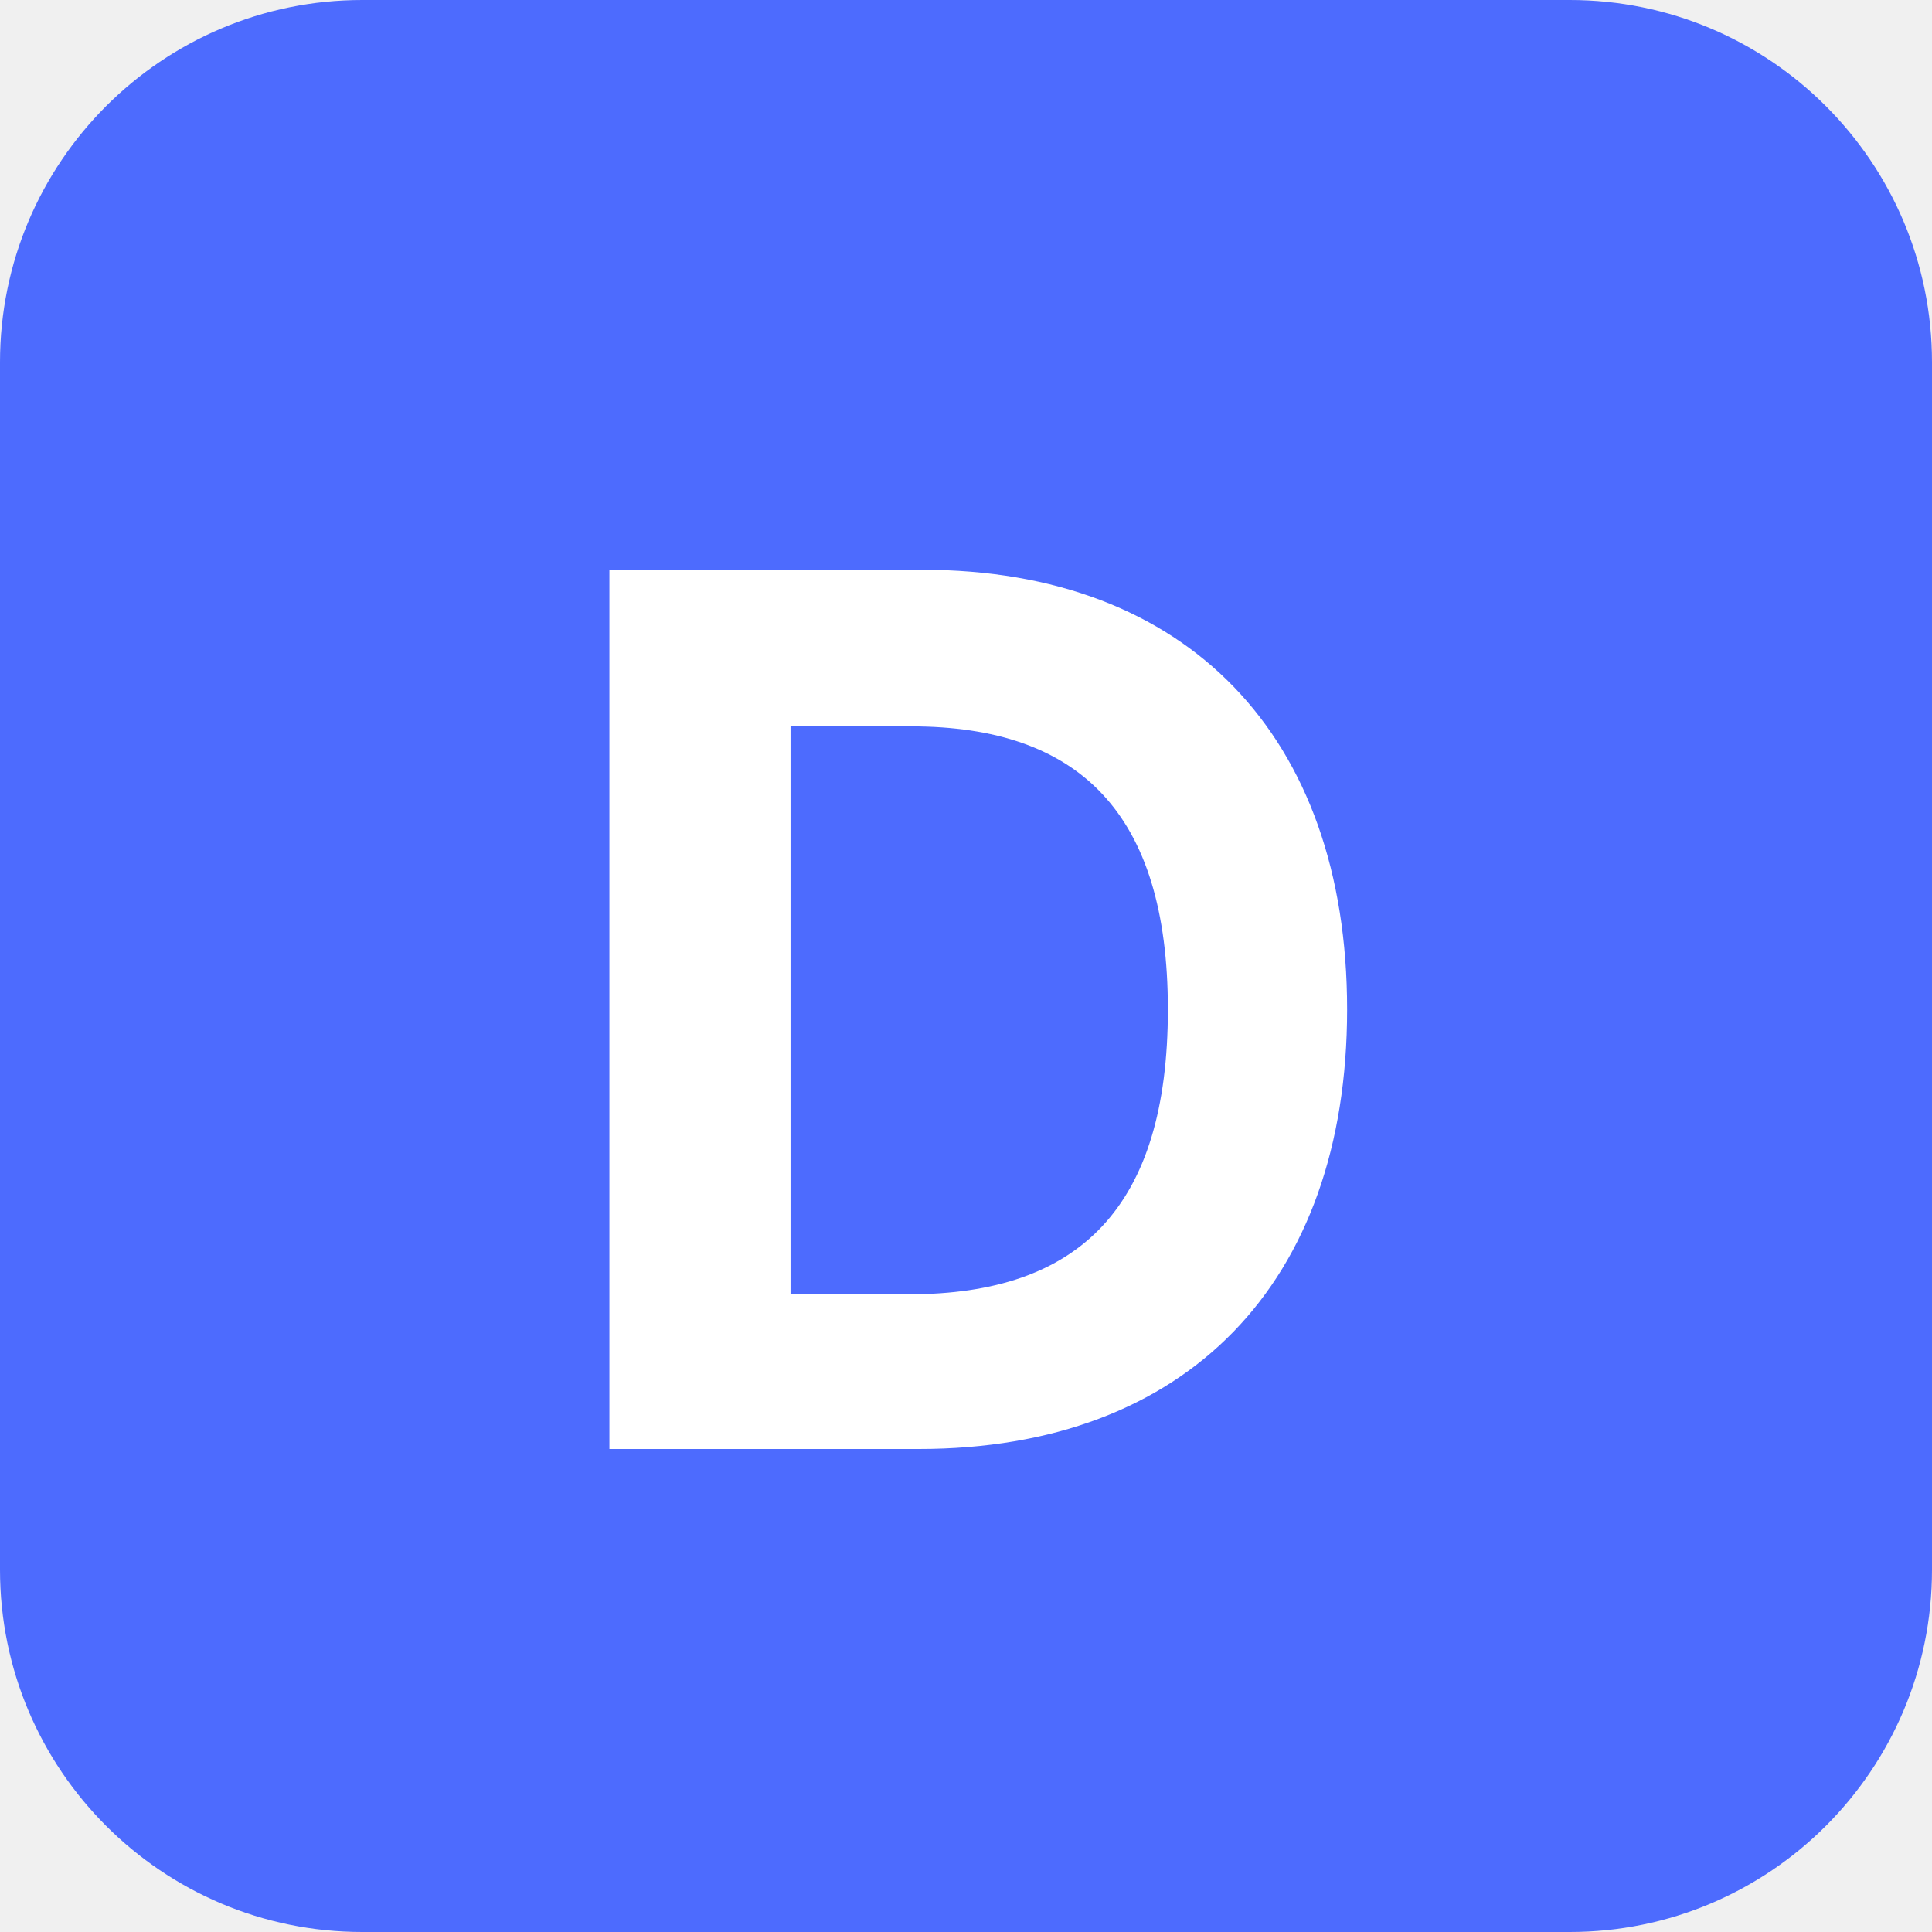
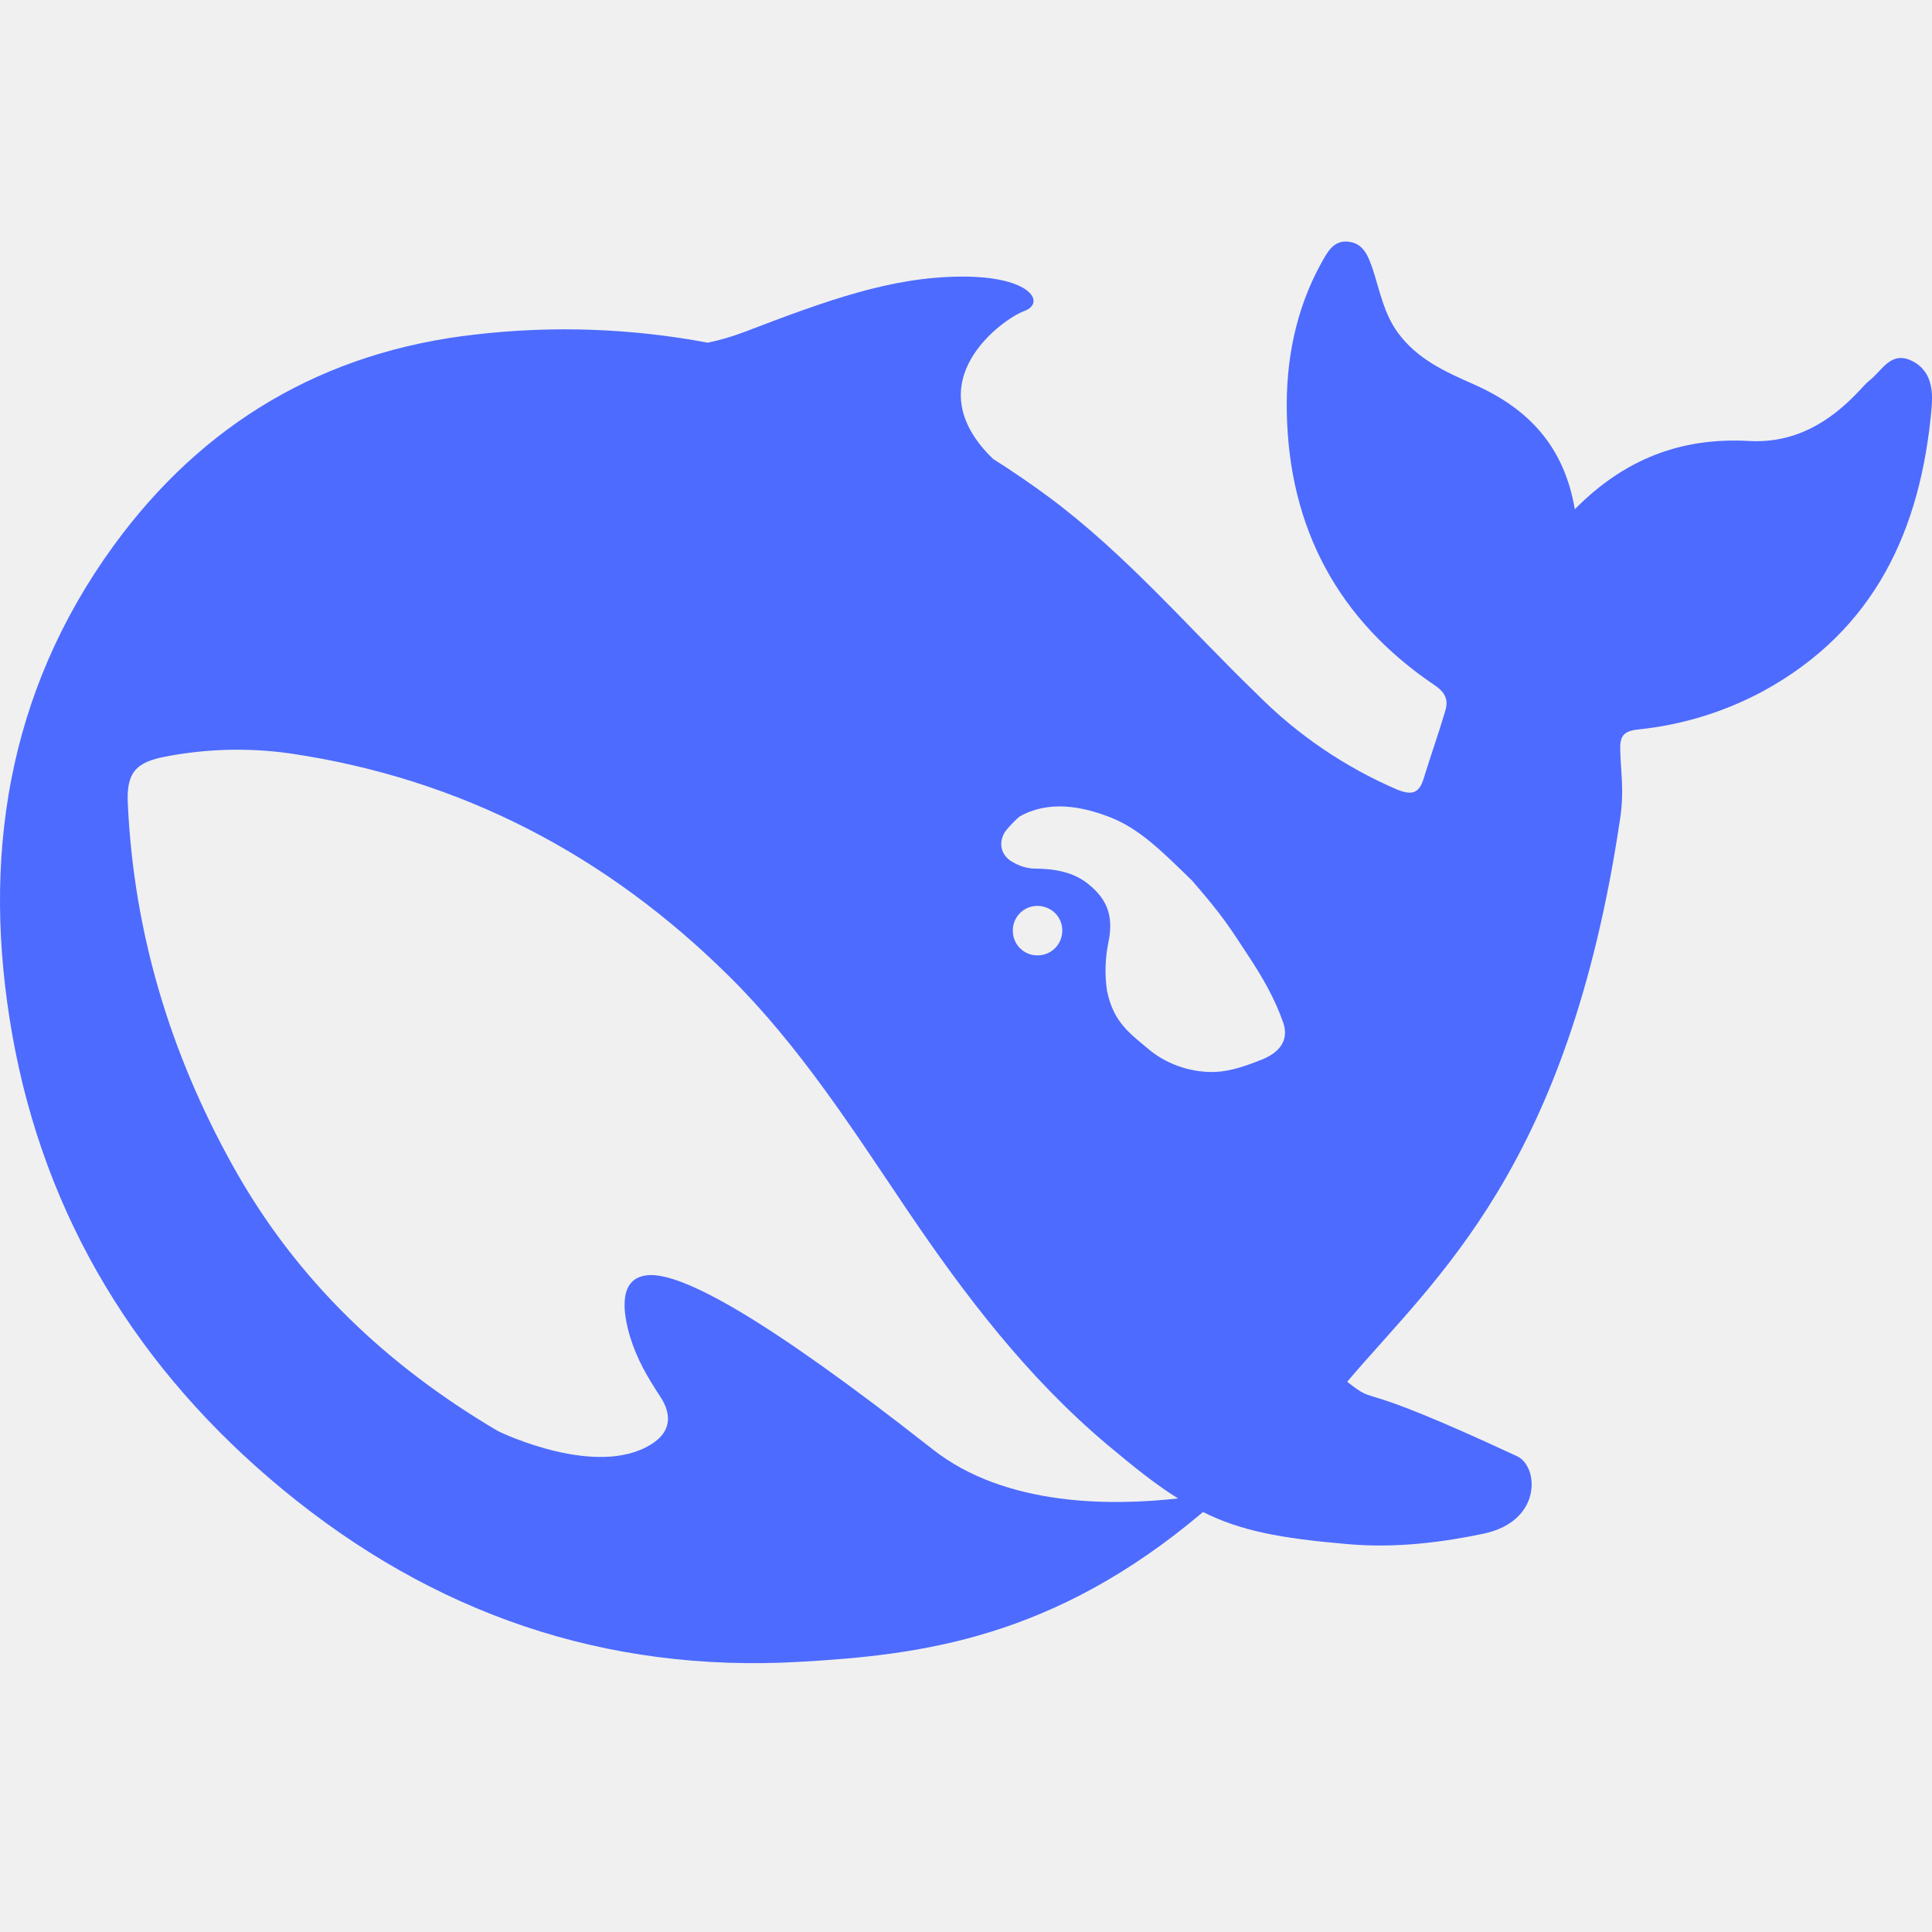
- <svg xmlns="http://www.w3.org/2000/svg" viewBox="0 0 16 16">
-   <rect x="0" y="0" width="16" height="16" rx="3" fill="#4d6bfe" />
-   <text x="8" y="12" text-anchor="middle" fill="#fff" font-size="10" font-weight="700" font-family="system-ui,-apple-system,sans-serif">D</text>
+ <svg xmlns="http://www.w3.org/2000/svg" fill="#4d6bfe" fill-rule="evenodd" height="1em" style="flex:none;line-height:1" viewBox="0 0 24 24" width="1em">
+   <path d="M23.748 4.482c-.254-.124-.364.113-.512.234-.051.039-.094.09-.137.136-.372.397-.806.657-1.373.626-.829-.046-1.537.214-2.163.848-.133-.782-.575-1.248-1.247-1.548-.352-.156-.708-.311-.955-.65-.172-.241-.219-.51-.305-.774-.055-.16-.11-.323-.293-.35-.2-.031-.278.136-.356.276-.313.572-.434 1.202-.422 1.84.027 1.436.633 2.58 1.838 3.393.137.093.172.187.129.323-.082.28-.18.552-.266.833-.055.179-.137.217-.329.14a5.526 5.526 0 01-1.736-1.18c-.857-.828-1.631-1.742-2.597-2.458a11.365 11.365 0 00-.689-.471c-.985-.957.13-1.743.388-1.836.27-.098.093-.432-.779-.428-.872.004-1.67.295-2.687.684a3.055 3.055 0 01-.465.137 9.597 9.597 0 00-2.883-.102c-1.885.21-3.39 1.102-4.497 2.623C.082 8.606-.231 10.684.152 12.85c.403 2.284 1.569 4.175 3.36 5.653 1.858 1.533 3.997 2.284 6.438 2.14 1.482-.085 3.133-.284 4.994-1.86.47.234.962.327 1.78.397.63.059 1.236-.03 1.705-.128.735-.156.684-.837.419-.961-2.155-1.004-1.682-.595-2.113-.926 1.096-1.296 2.746-2.642 3.392-7.003.05-.347.007-.565 0-.845-.004-.17.035-.237.23-.256a4.173 4.173 0 001.545-.475c1.396-.763 1.96-2.015 2.093-3.517.02-.23-.004-.467-.247-.588zM11.581 18c-2.089-1.642-3.102-2.183-3.52-2.16-.392.024-.321.471-.235.763.09.288.207.486.371.739.114.167.192.416-.113.603-.673.416-1.842-.14-1.897-.167-1.361-.802-2.5-1.86-3.301-3.307-.774-1.393-1.224-2.887-1.298-4.482-.02-.386.093-.522.477-.592a4.696 4.696 0 011.529-.039c2.132.312 3.946 1.265 5.468 2.774.868.86 1.525 1.887 2.202 2.891.72 1.066 1.494 2.082 2.48 2.914.348.292.625.514.891.677-.802.09-2.14.11-3.054-.614zm1-6.44a.306.306 0 01.415-.287.302.302 0 01.2.288.306.306 0 01-.31.307.303.303 0 01-.304-.308zm3.11 1.596c-.2.081-.399.151-.59.16a1.245 1.245 0 01-.798-.254c-.274-.23-.47-.358-.552-.758a1.73 1.73 0 01.016-.588c.07-.327-.008-.537-.239-.727-.187-.156-.426-.199-.688-.199a.559.559 0 01-.254-.078c-.11-.054-.2-.19-.114-.358.028-.054.16-.186.192-.21.356-.202.767-.136 1.146.016.352.144.618.408 1.001.782.391.451.462.576.685.914.176.265.336.537.445.848.067.195-.019.354-.25.452z" />
</svg>
